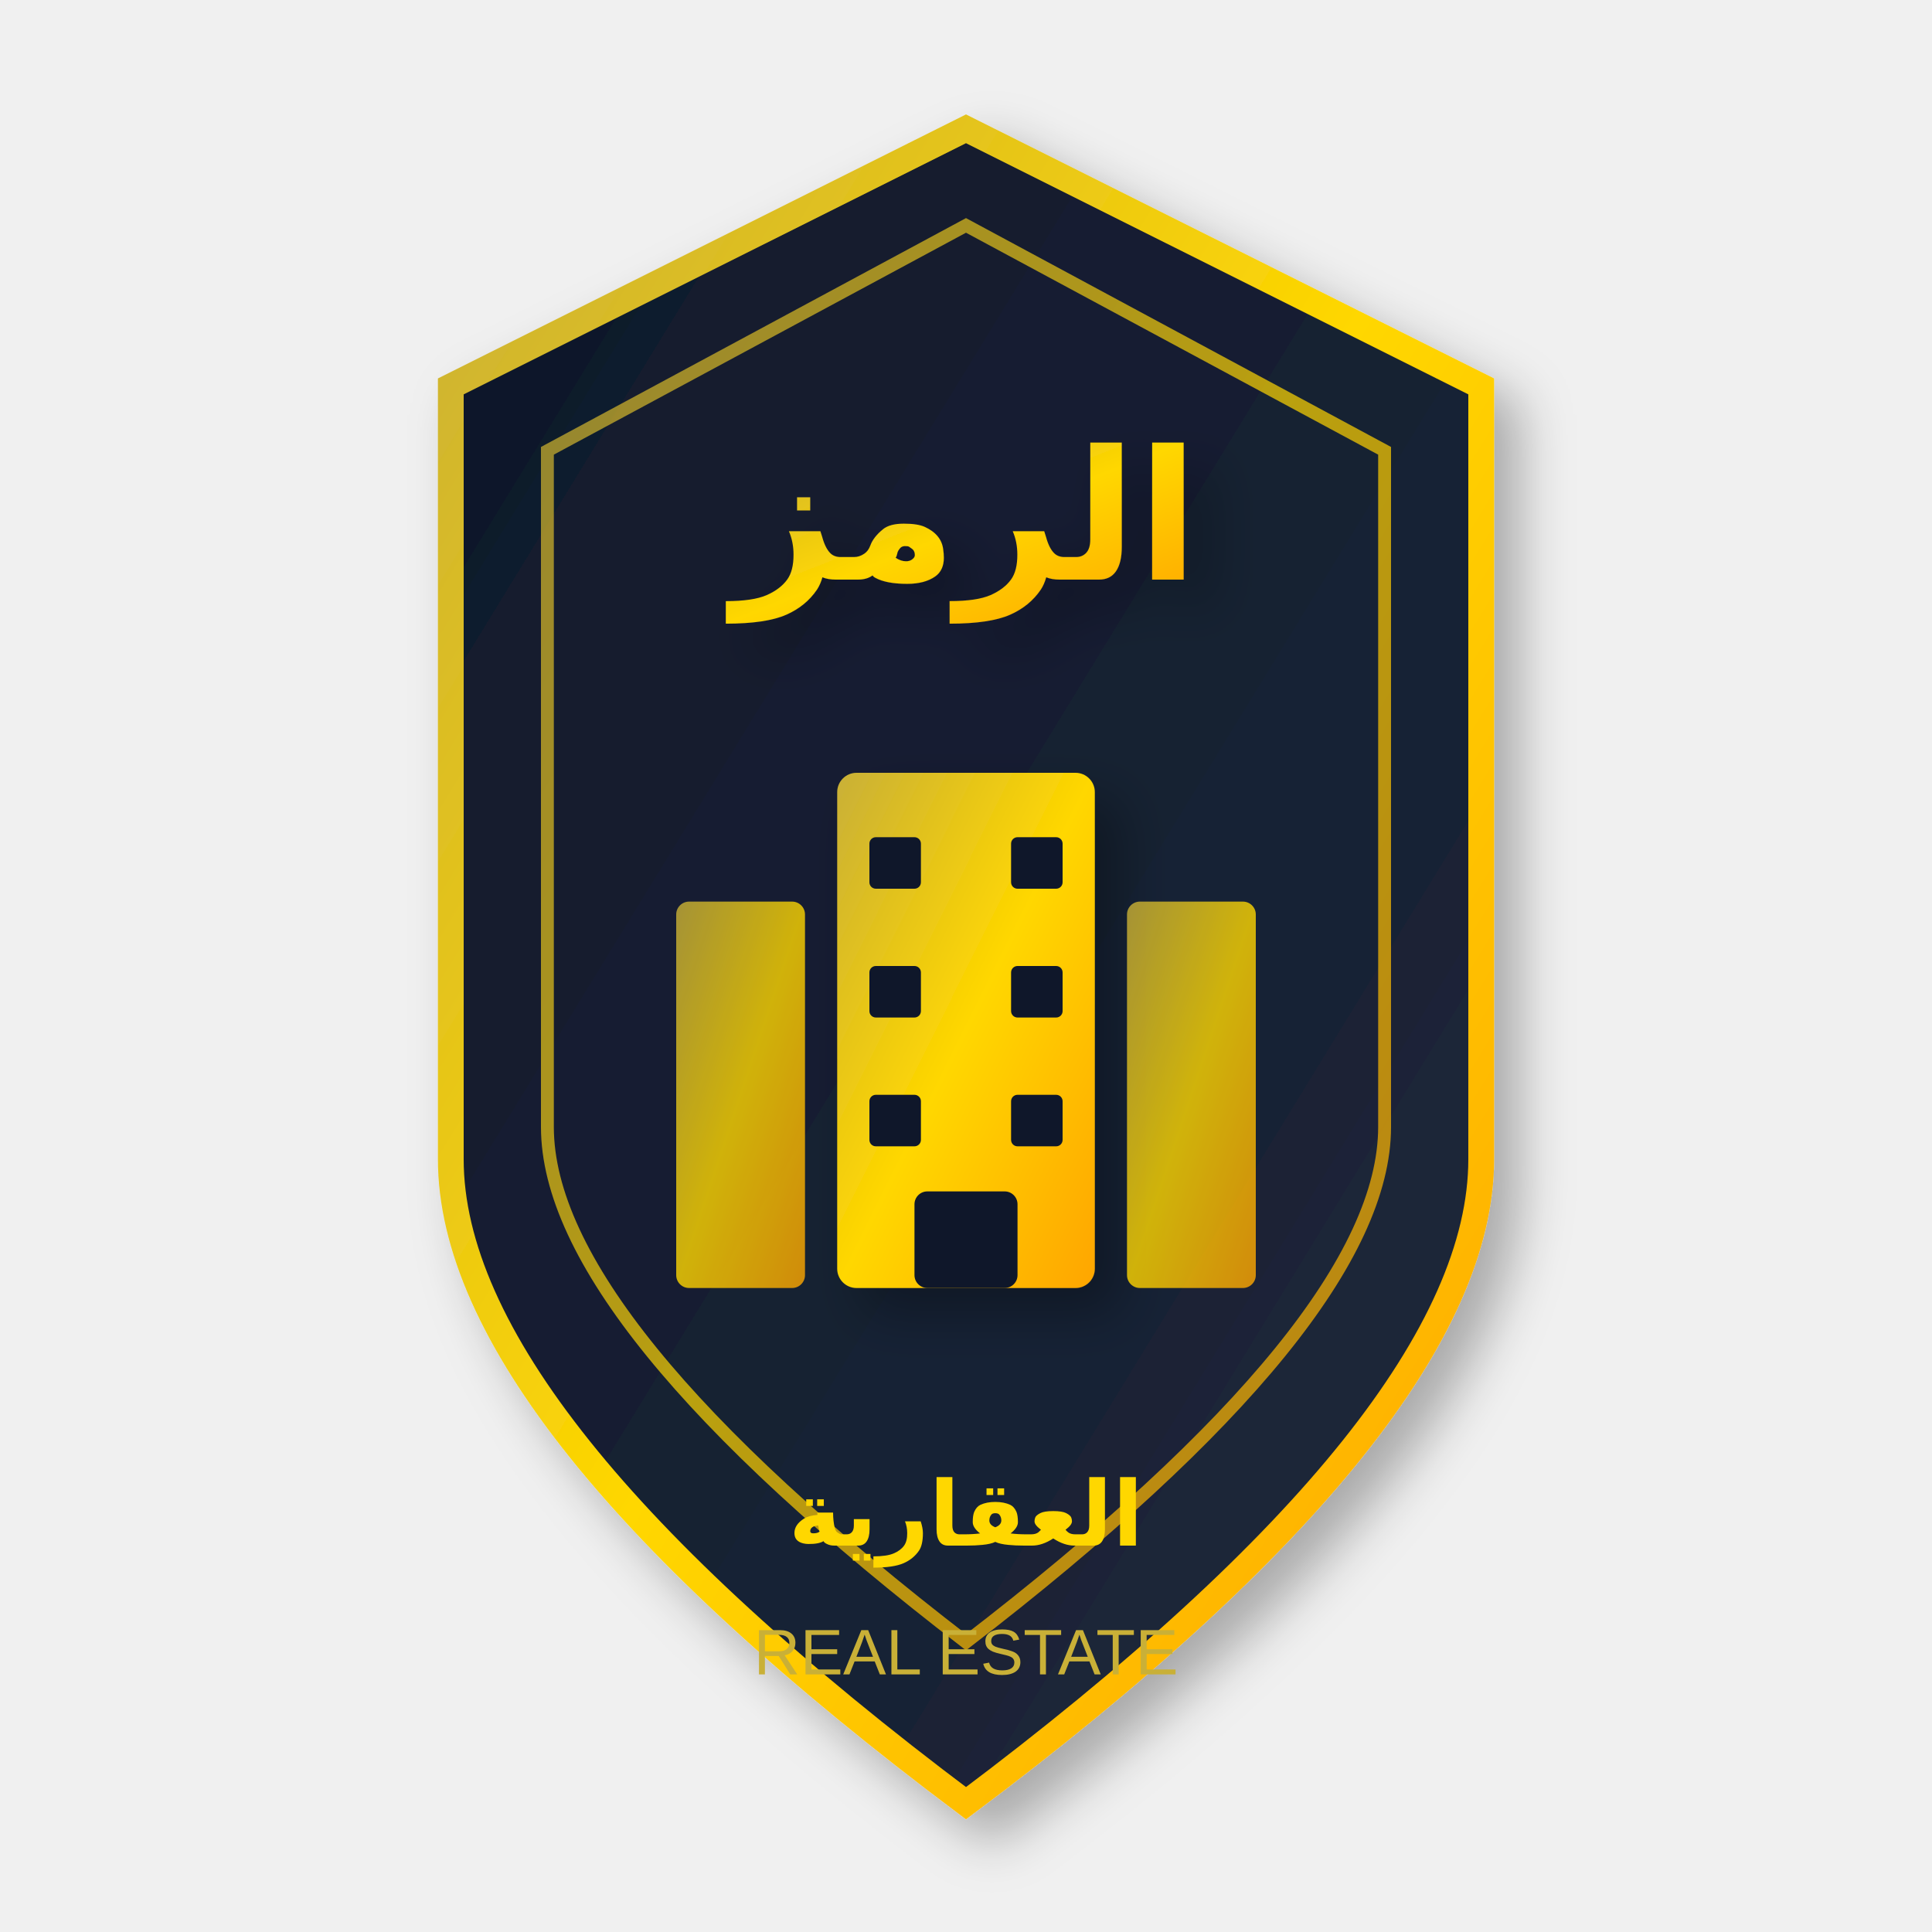
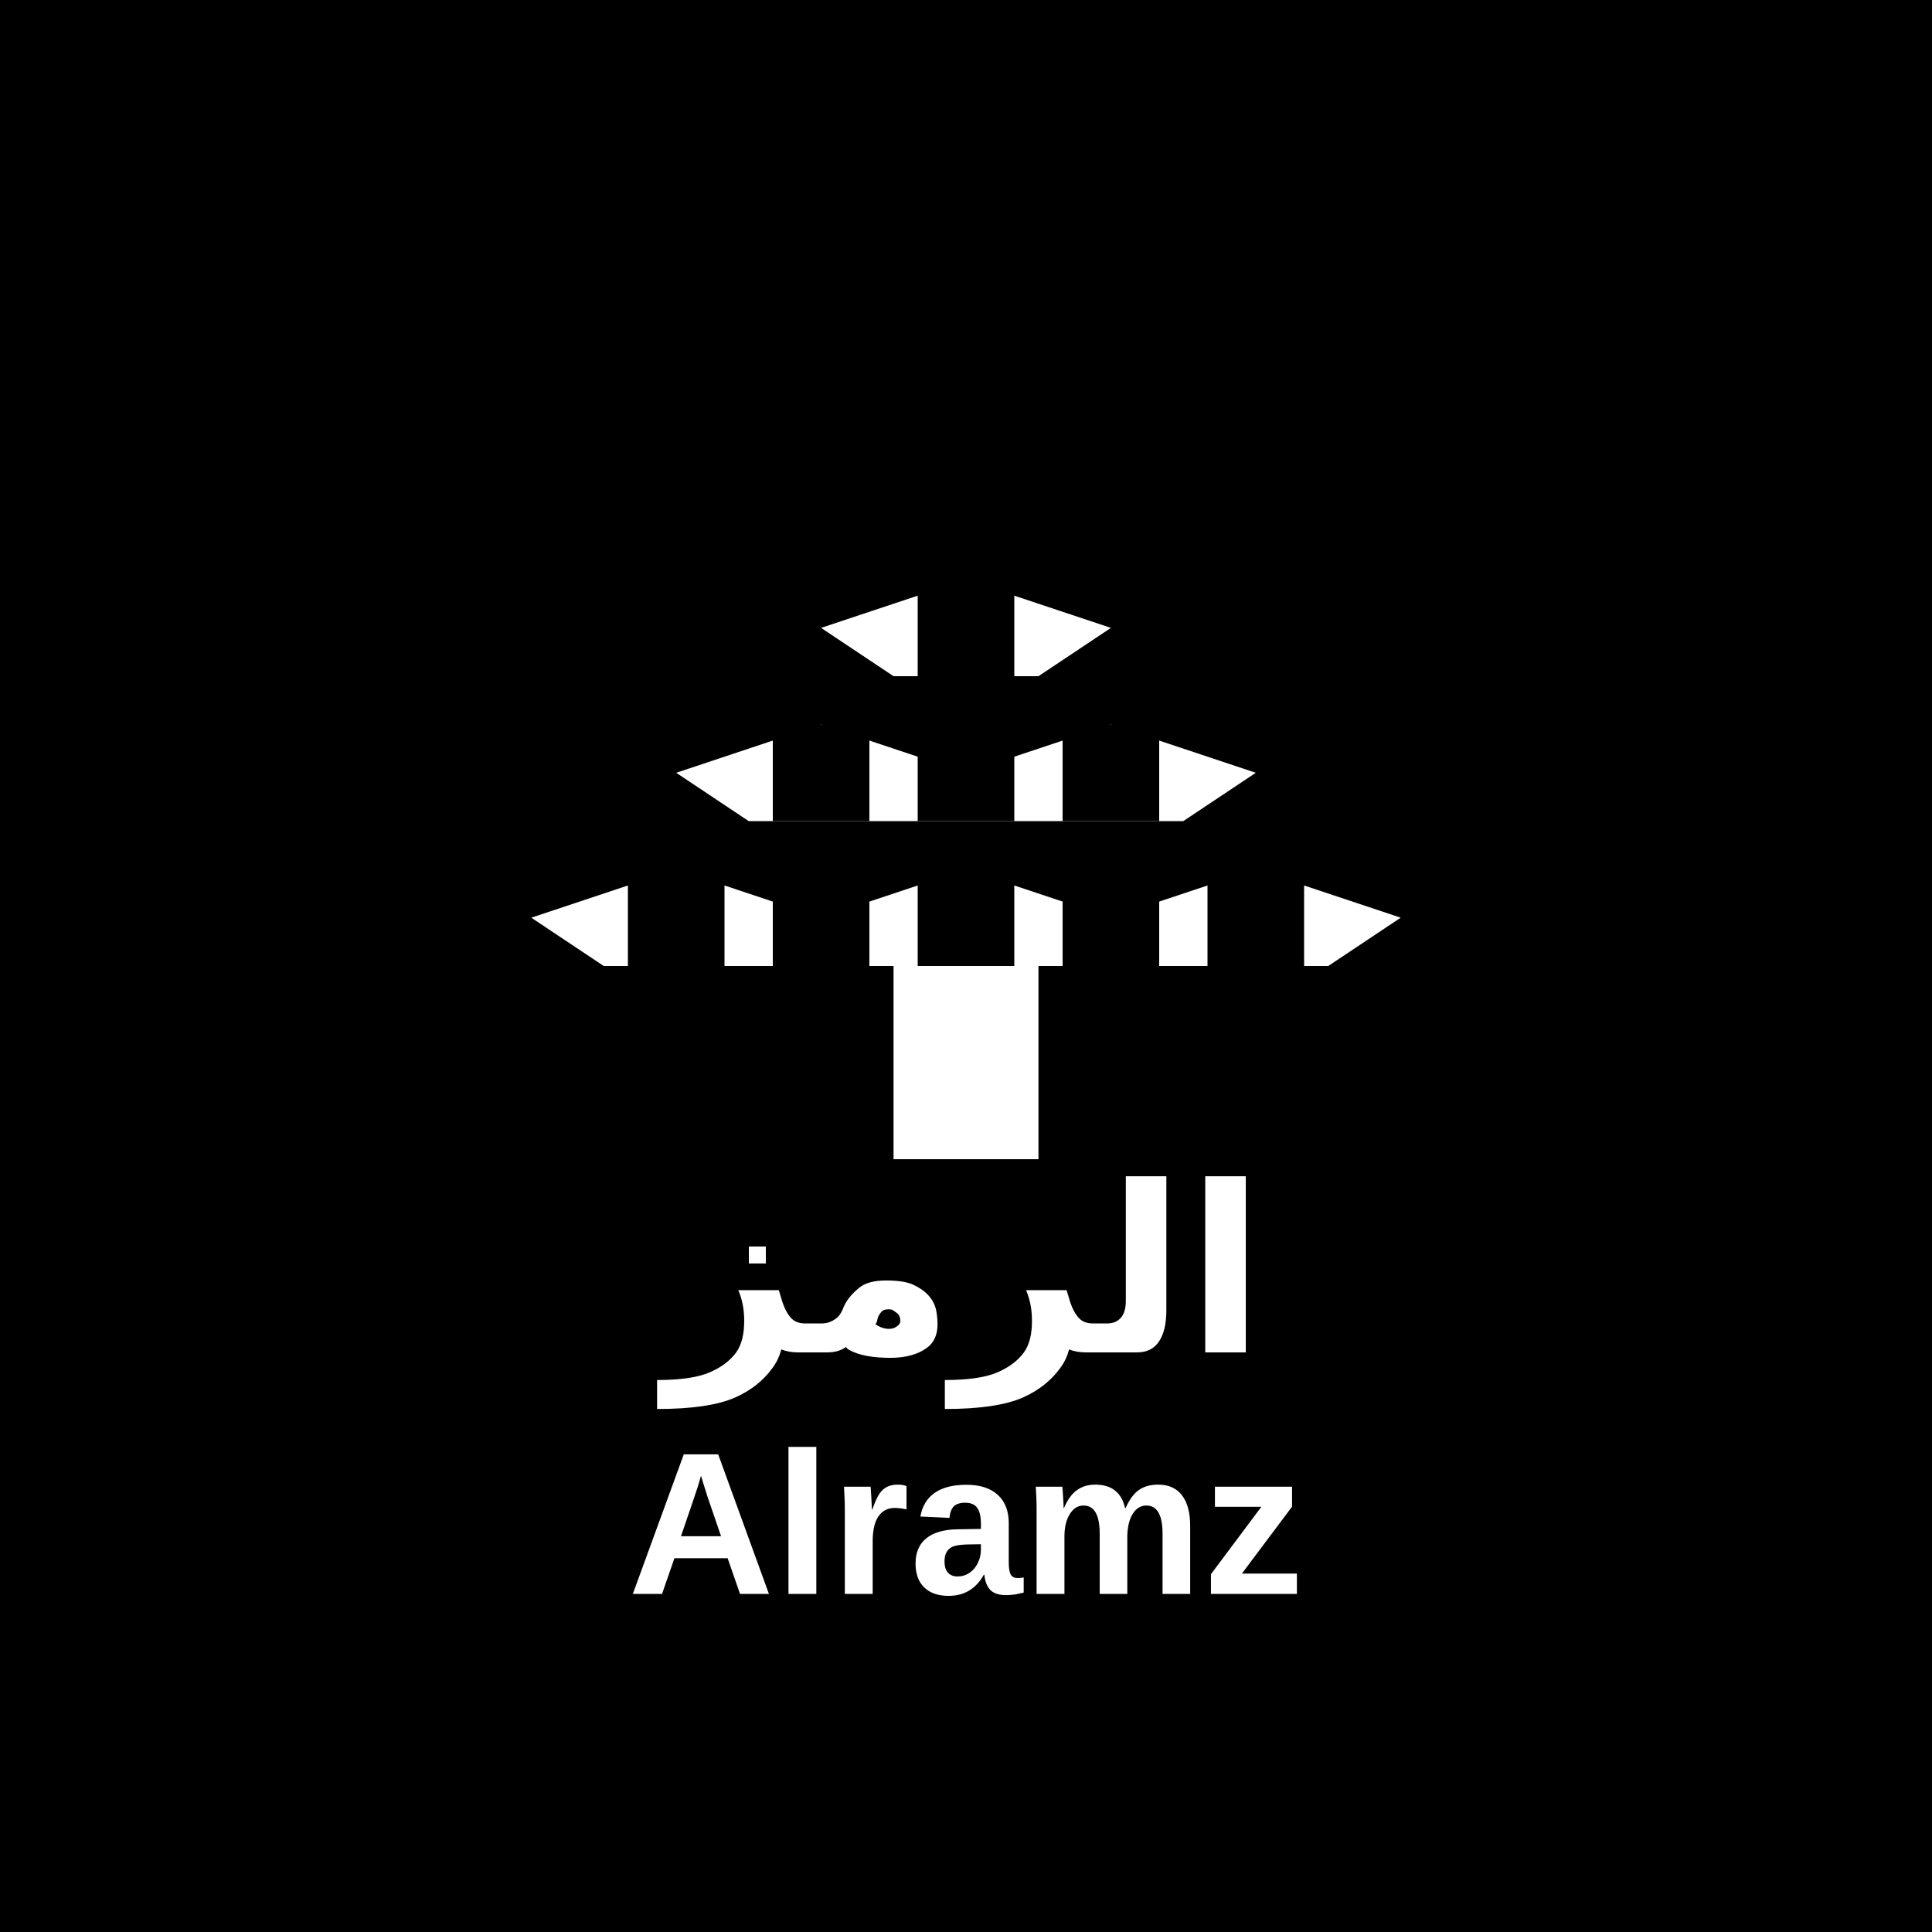
- <svg xmlns="http://www.w3.org/2000/svg" width="300" height="300" viewBox="0 0 300 300">
-   <defs>
-     <linearGradient id="goldGradient" x1="0%" y1="0%" x2="100%" y2="100%">
-       <stop offset="0%" style="stop-color:#C9B037;stop-opacity:1" />
-       <stop offset="50%" style="stop-color:#FFD700;stop-opacity:1" />
-       <stop offset="100%" style="stop-color:#FFA500;stop-opacity:1" />
-     </linearGradient>
-     <linearGradient id="blueGradient" x1="0%" y1="0%" x2="100%" y2="100%">
-       <stop offset="0%" style="stop-color:#0F172A;stop-opacity:1" />
-       <stop offset="100%" style="stop-color:#1E293B;stop-opacity:1" />
-     </linearGradient>
-     <filter id="shadow" x="-50%" y="-50%" width="200%" height="200%">
-       <feDropShadow dx="4" dy="4" stdDeviation="4" flood-color="#000000" flood-opacity="0.3" />
-     </filter>
-   </defs>
-   <rect width="300" height="300" fill="transparent" />
-   <path d="M150 20 L230 60 L230 180 Q230 220 150 280 Q70 220 70 180 L70 60 Z" fill="url(#blueGradient)" stroke="url(#goldGradient)" stroke-width="4" filter="url(#shadow)" />
-   <path d="M150 35 L215 70 L215 175 Q215 205 150 255 Q85 205 85 175 L85 70 Z" fill="none" stroke="url(#goldGradient)" stroke-width="2" opacity="0.7" />
-   <rect x="130" y="120" width="40" height="80" fill="url(#goldGradient)" rx="3" filter="url(#shadow)" />
-   <rect x="105" y="140" width="20" height="60" fill="url(#goldGradient)" rx="2" opacity="0.8" />
-   <rect x="175" y="140" width="20" height="60" fill="url(#goldGradient)" rx="2" opacity="0.8" />
-   <rect x="135" y="130" width="8" height="8" fill="#0F172A" rx="1" />
-   <rect x="157" y="130" width="8" height="8" fill="#0F172A" rx="1" />
-   <rect x="135" y="150" width="8" height="8" fill="#0F172A" rx="1" />
-   <rect x="157" y="150" width="8" height="8" fill="#0F172A" rx="1" />
-   <rect x="135" y="170" width="8" height="8" fill="#0F172A" rx="1" />
-   <rect x="157" y="170" width="8" height="8" fill="#0F172A" rx="1" />
-   <rect x="142" y="185" width="16" height="15" fill="#0F172A" rx="2" />
-   <text x="150" y="90" font-family="Arial, sans-serif" font-size="28" font-weight="bold" text-anchor="middle" fill="url(#goldGradient)" filter="url(#shadow)">الرمز</text>
-   <text x="150" y="240" font-family="Arial, sans-serif" font-size="14" font-weight="bold" text-anchor="middle" fill="#FFD700">العقارية</text>
-   <text x="150" y="260" font-family="Arial, sans-serif" font-size="10" font-weight="normal" text-anchor="middle" fill="#C9B037">REAL ESTATE</text>
+ <svg xmlns="http://www.w3.org/2000/svg" width="400" height="400" viewBox="0 0 400 400">
+   <rect width="400" height="400" fill="#000000" />
+   <g transform="translate(200, 180)">
+     <polygon points="-30,-50 0,-60 30,-50 15,-40 -15,-40" fill="#ffffff" />
+     <polygon points="-10,-60 10,-60 10,-40 -10,-40" fill="#000000" />
+     <polygon points="-60,-20 -30,-30 0,-20 30,-30 60,-20 45,-10 15,-10 -15,-10 -45,-10" fill="#ffffff" />
+     <polygon points="-40,-30 -20,-30 -20,-10 -40,-10" fill="#000000" />
+     <polygon points="-10,-30 10,-30 10,-10 -10,-10" fill="#000000" />
+     <polygon points="20,-30 40,-30 40,-10 20,-10" fill="#000000" />
+     <polygon points="-90,10 -60,0 -30,10 0,0 30,10 60,0 90,10 75,20 45,20 15,20 -15,20 -45,20 -75,20" fill="#ffffff" />
+     <polygon points="-70,0 -50,0 -50,20 -70,20" fill="#000000" />
+     <polygon points="-40,0 -20,0 -20,20 -40,20" fill="#000000" />
+     <polygon points="-10,0 10,0 10,20 -10,20" fill="#000000" />
+     <polygon points="20,0 40,0 40,20 20,20" fill="#000000" />
+     <polygon points="50,0 70,0 70,20 50,20" fill="#000000" />
+     <rect x="-15" y="20" width="30" height="40" fill="#ffffff" />
+   </g>
+   <text x="200" y="280" font-family="Arial, sans-serif" font-size="48" font-weight="bold" text-anchor="middle" fill="#ffffff">الرمز</text>
+   <text x="200" y="330" font-family="Arial, sans-serif" font-size="42" font-weight="bold" text-anchor="middle" fill="#ffffff">Alramz</text>
</svg>
